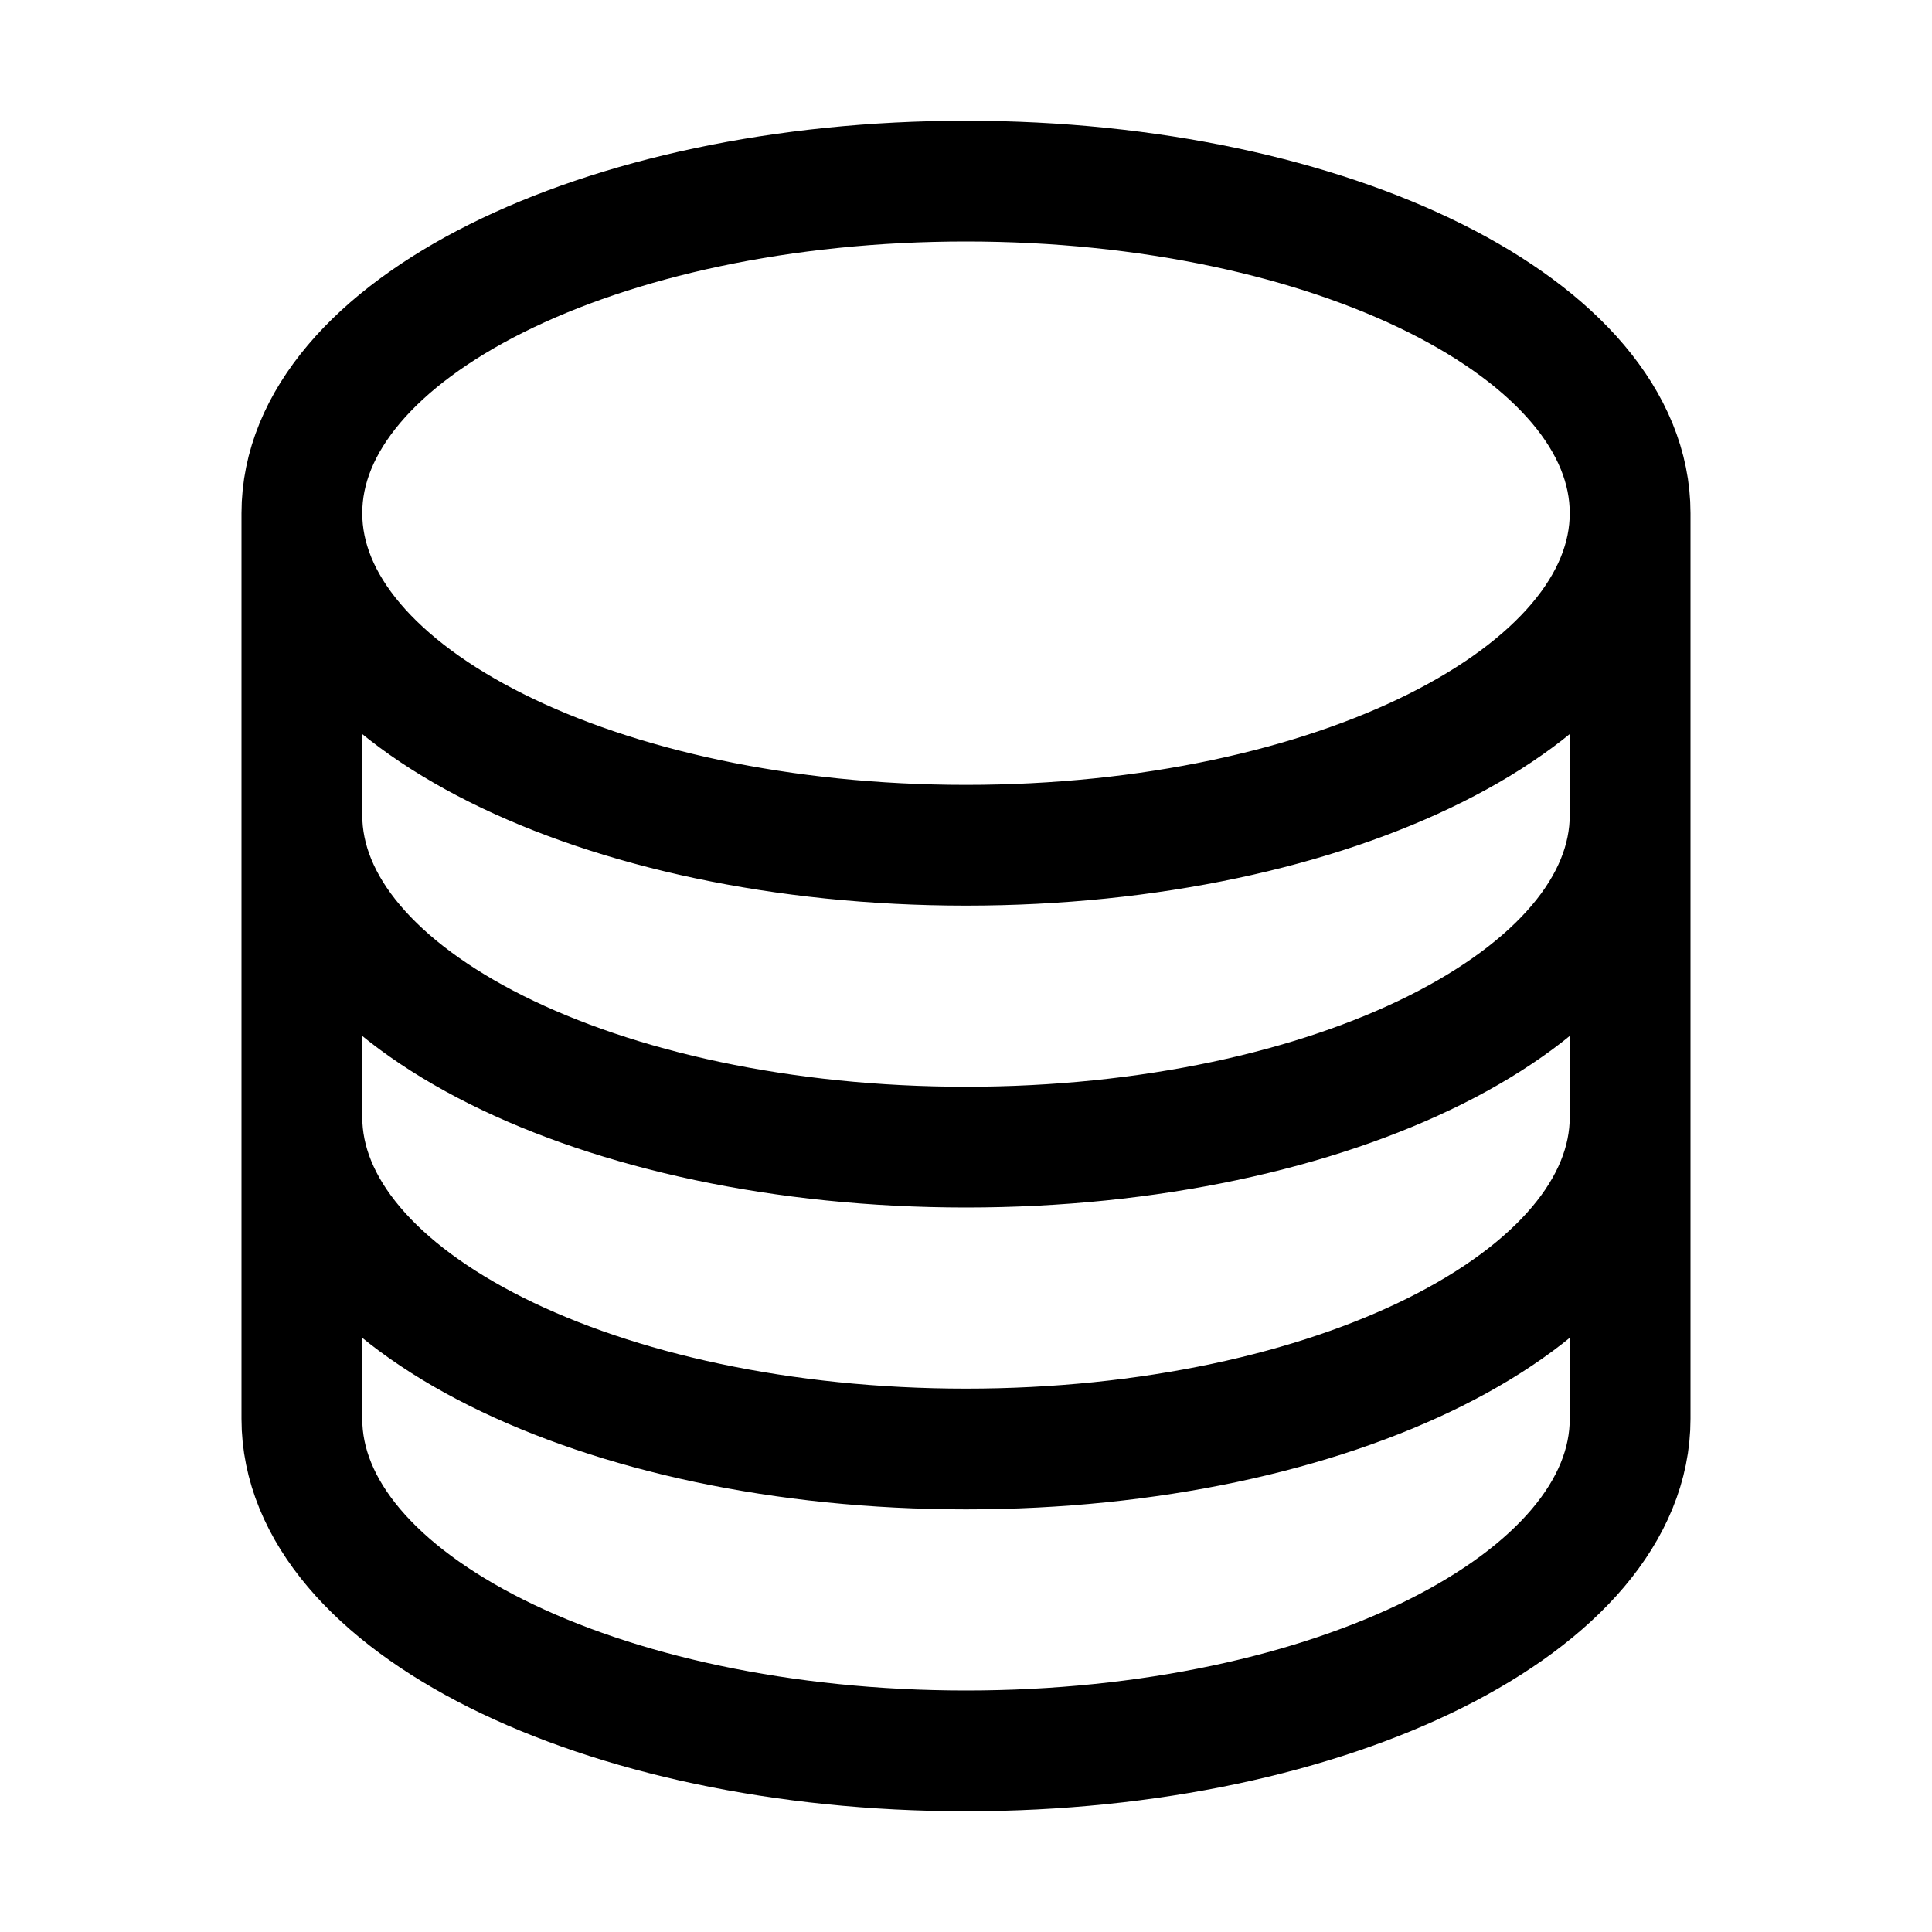
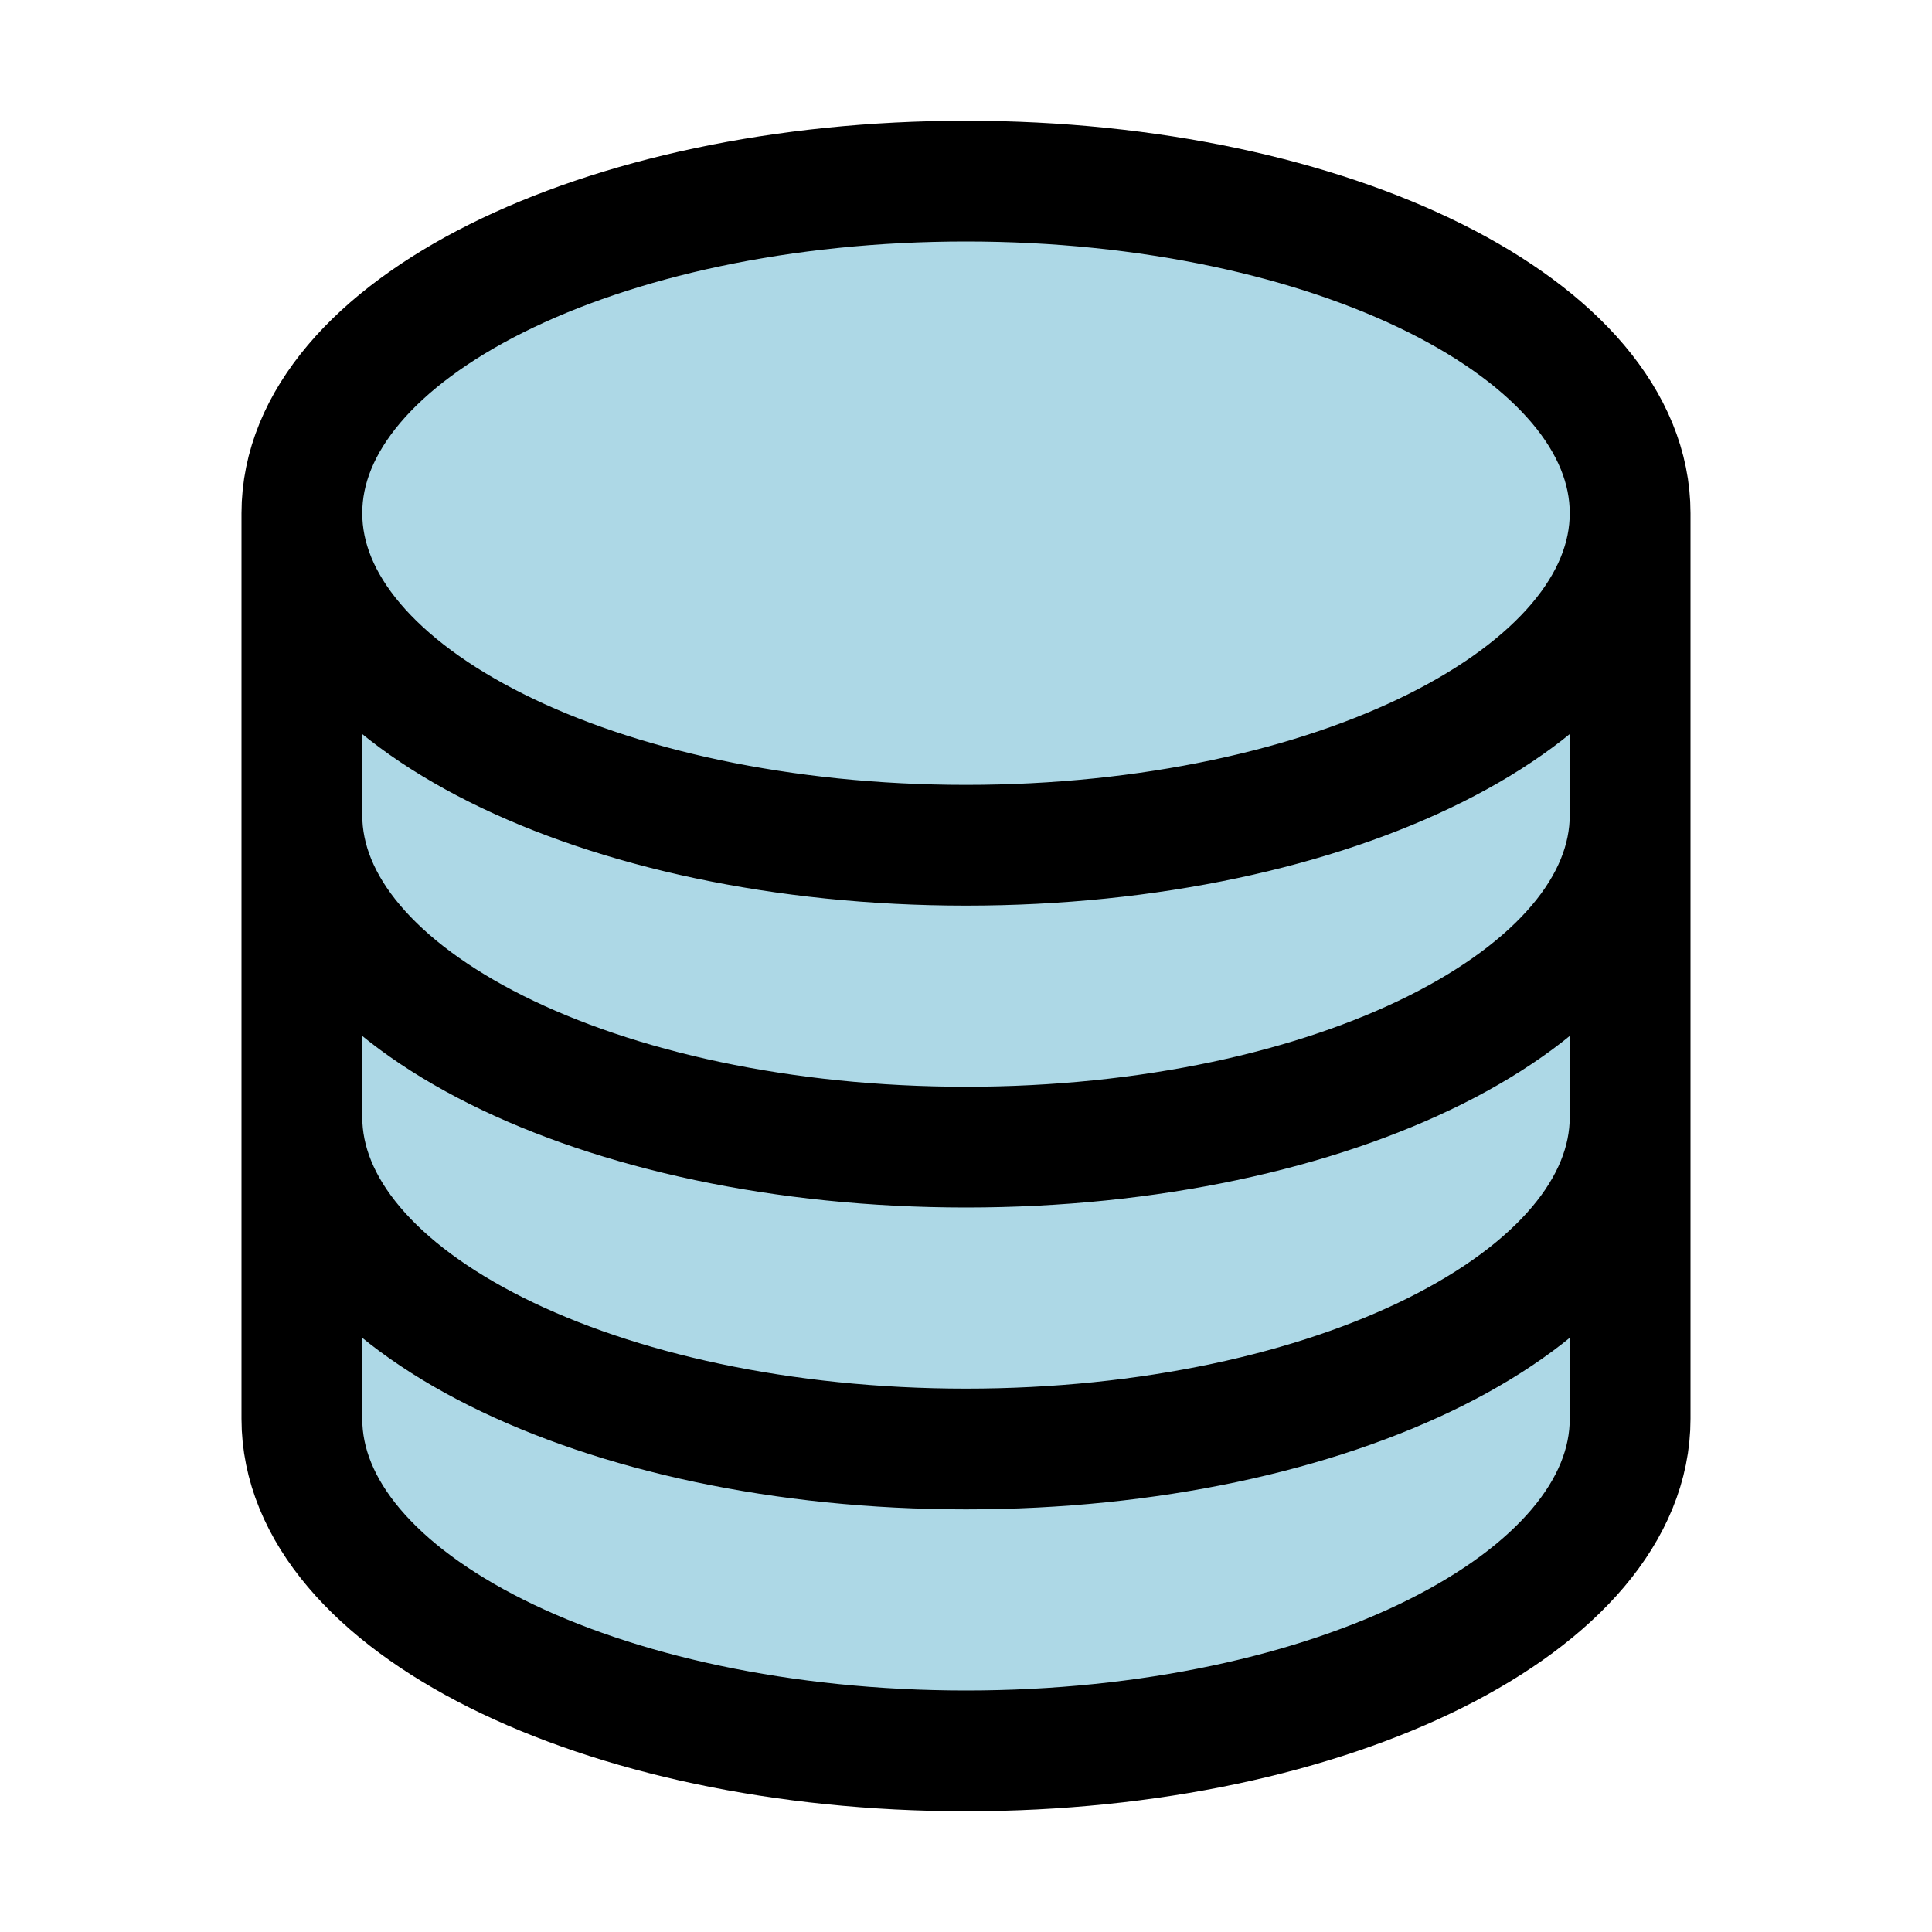
- <svg xmlns="http://www.w3.org/2000/svg" fill="none" viewBox="0 0 24 24" stroke-width="1.5" stroke="currentColor" class="w-6 h-6">
+ <svg xmlns="http://www.w3.org/2000/svg" fill="lightblue" viewBox="0 0 24 24" stroke-width="1.5" stroke="currentColor" class="w-6 h-6">
  <path stroke-linecap="round" stroke-linejoin="round" d="M20.25 6.375c0 2.278-3.694 4.125-8.25 4.125S3.75 8.653 3.75 6.375m16.5 0c0-2.278-3.694-4.125-8.25-4.125S3.75 4.097 3.75 6.375m16.5 0v11.25c0 2.278-3.694 4.125-8.25 4.125s-8.25-1.847-8.25-4.125V6.375m16.5 0v3.75m-16.5-3.75v3.75m16.5 0v3.75C20.25 16.153 16.556 18 12 18s-8.25-1.847-8.25-4.125v-3.75m16.5 0c0 2.278-3.694 4.125-8.25 4.125s-8.25-1.847-8.25-4.125" />
</svg>
